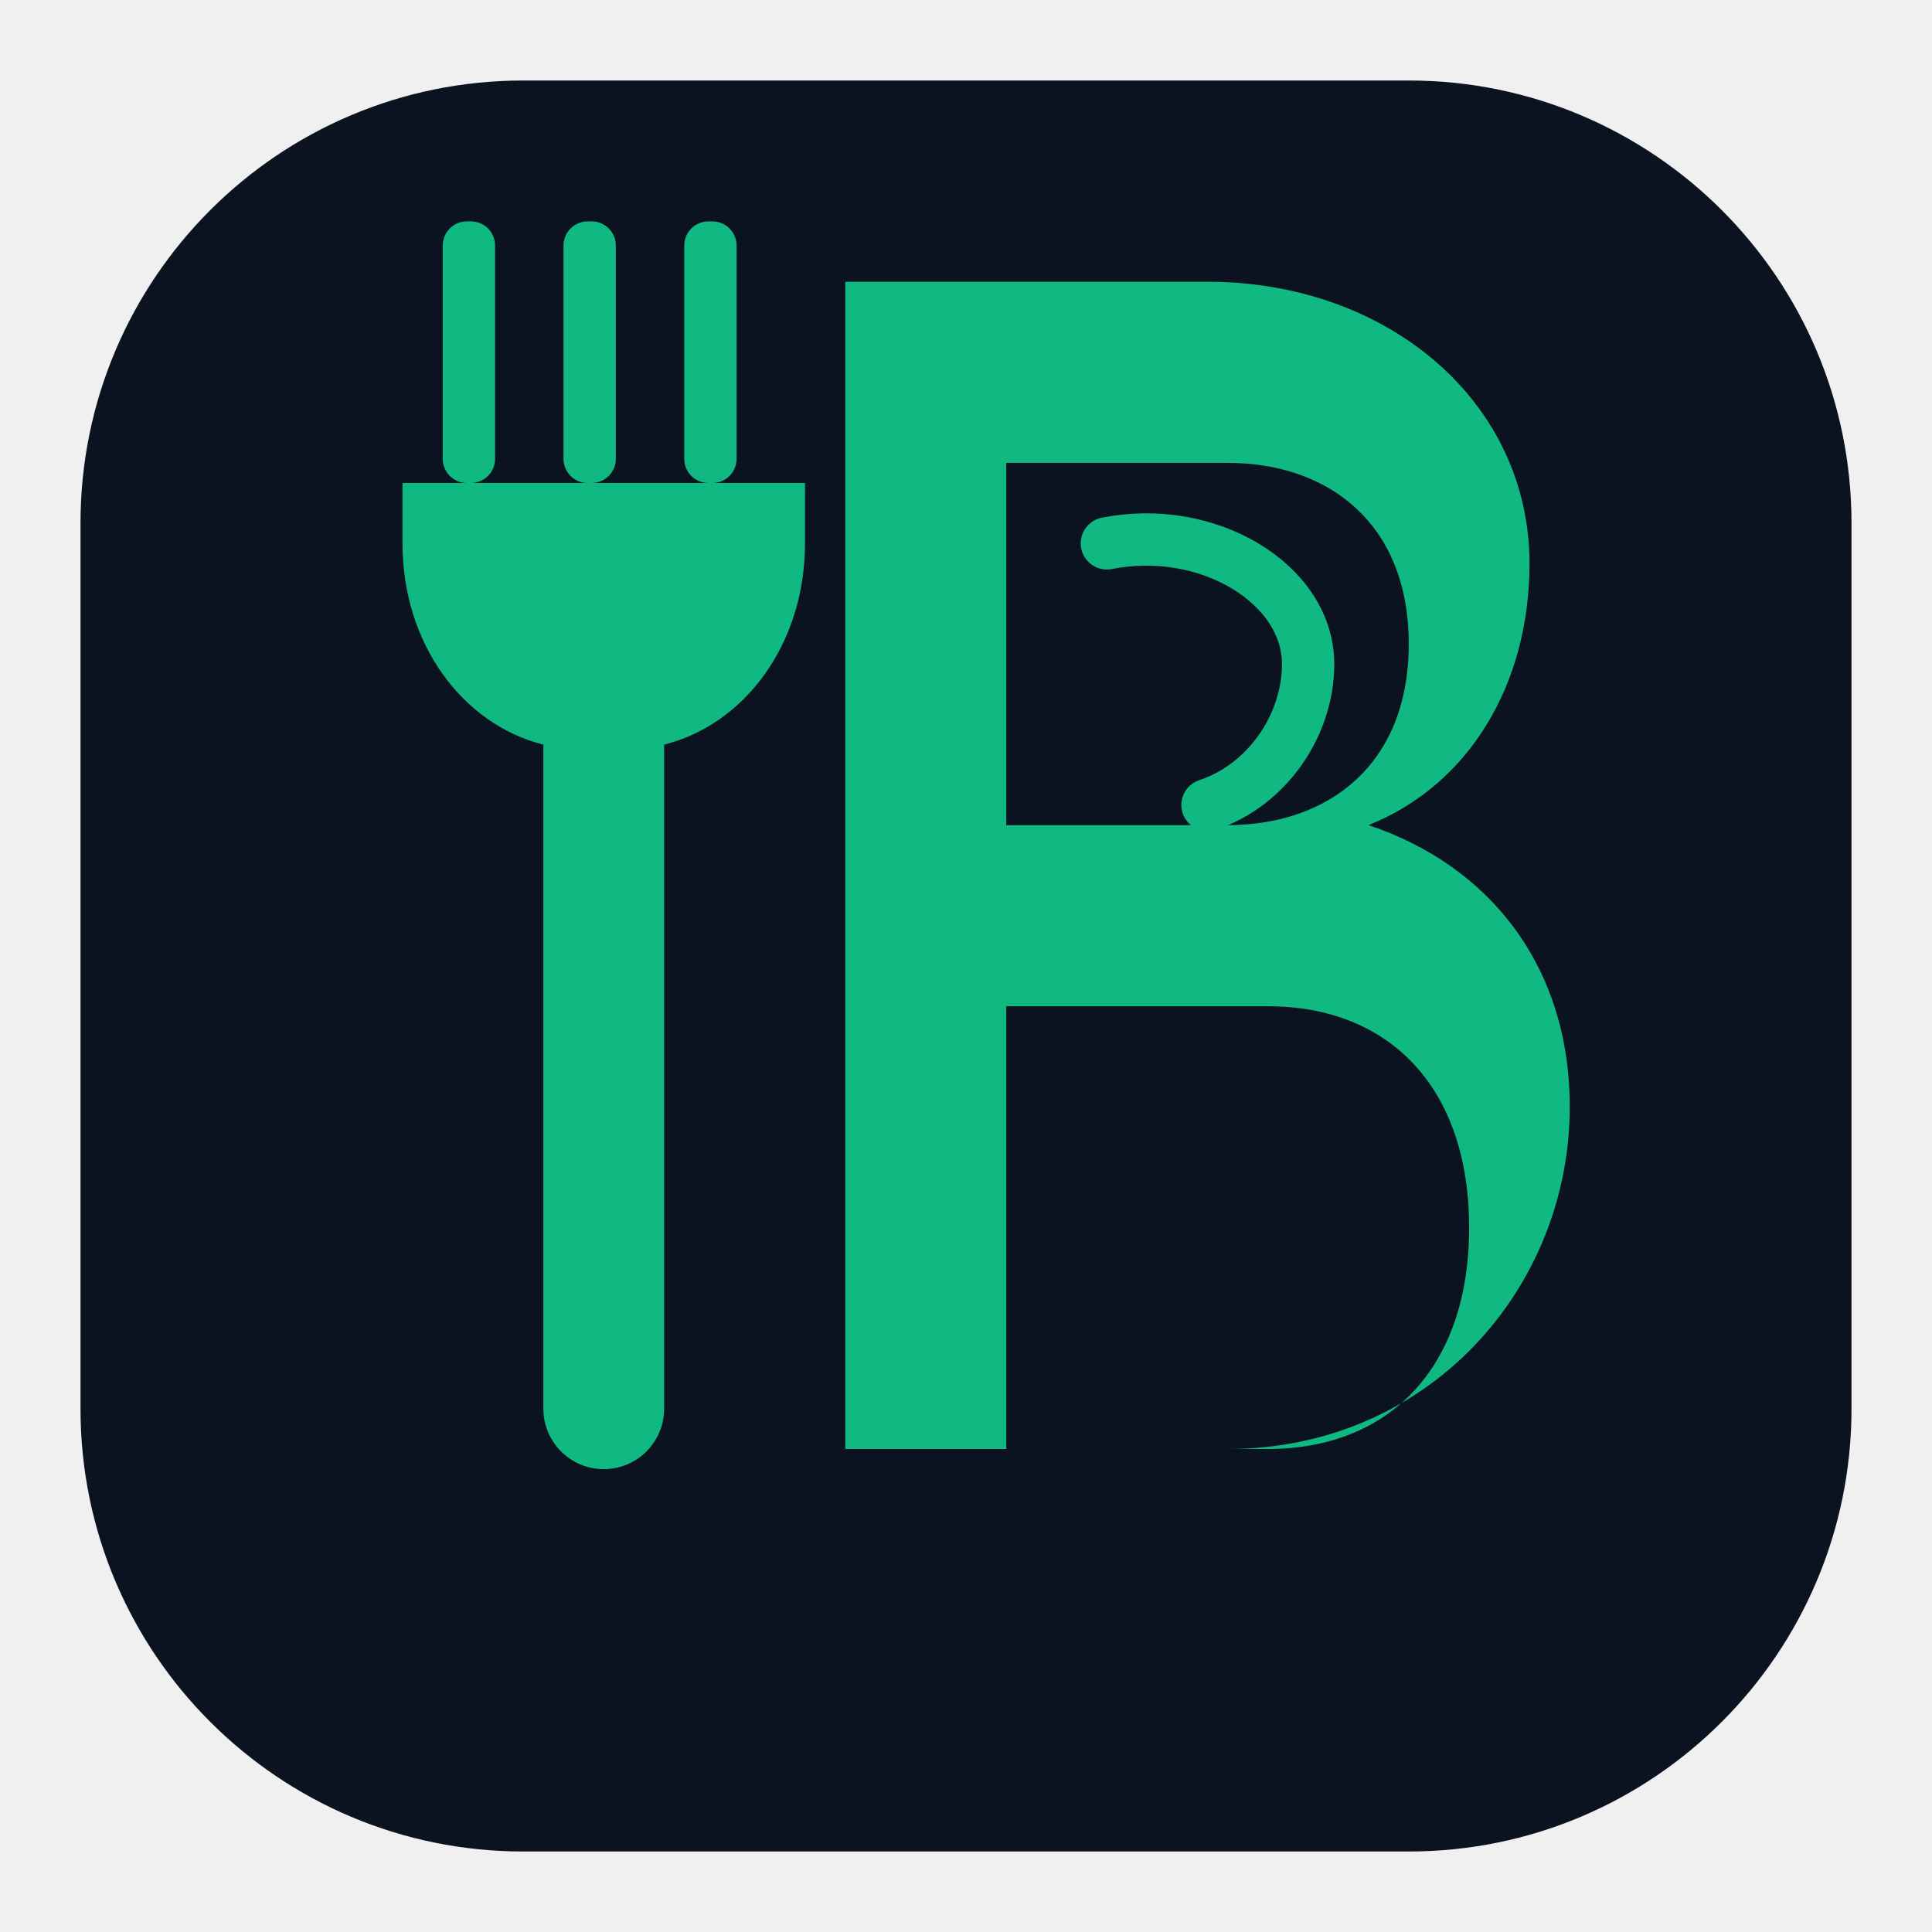
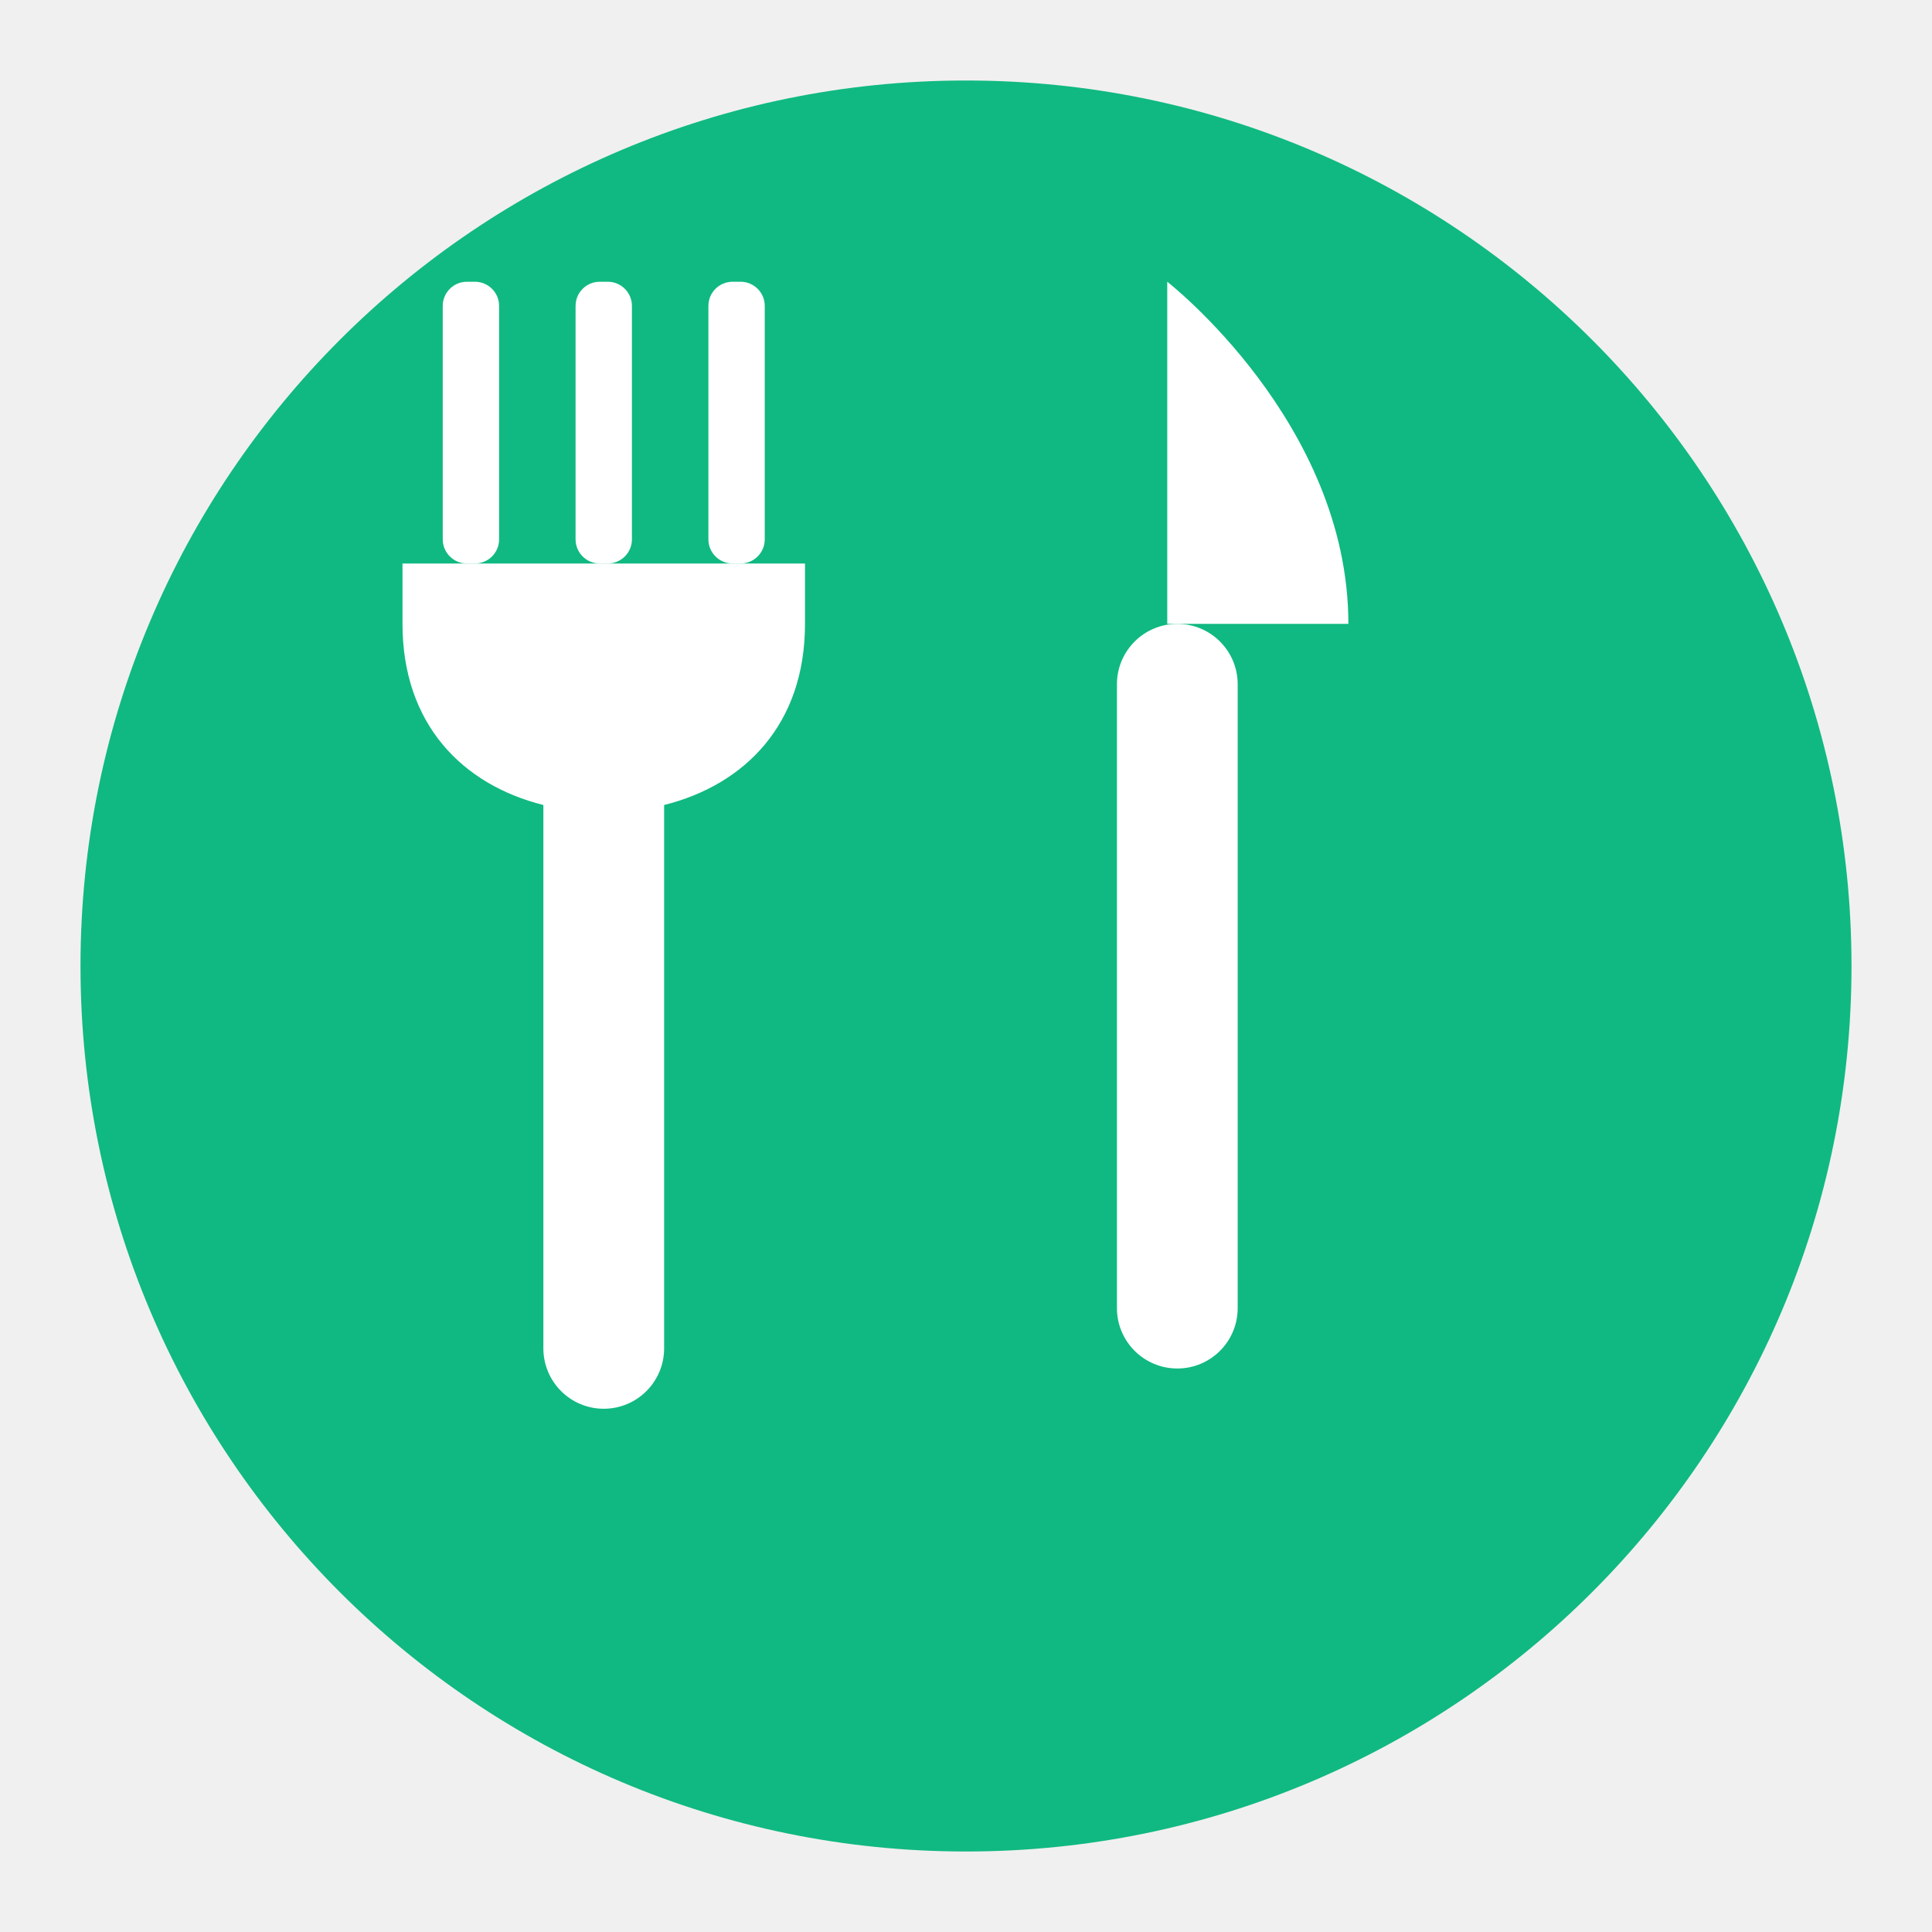
<svg xmlns="http://www.w3.org/2000/svg" viewBox="0 0 96 96" fill="none">
-   <rect x="4" y="4" width="88" height="88" rx="22" fill="#0b1220" />
-   <path fill-rule="evenodd" d="M42 14h18c9 0 16 6 16 14 0 6-3 11-8 13 6 2 10 7 10 14 0 9-7 17-17 17H42V14Zm8 9v18h11c5 0 9-3 9-9s-4-9-9-9H50Zm0 27v22h13c6 0 10-4 10-11s-4-11-10-11H50Z" fill="#10b981" />
-   <path d="M55 27c5-1 10 2 10 6 0 3-2 6-5 7" stroke="#10b981" stroke-width="2.6" stroke-linecap="round" fill="none" />
-   <g fill="#10b981">
-     <rect x="22" y="11" width="2.6" height="13" rx="1.2" />
-     <rect x="28" y="11" width="2.6" height="13" rx="1.2" />
-     <rect x="34" y="11" width="2.6" height="13" rx="1.2" />
-     <path d="M20 24h20v3c0 5-3 9-7 10v33a3 3 0 1 1-6 0V37c-4-1-7-5-7-10v-3Z" />
+   <circle cx="48" cy="48" r="44" fill="#10b981" />
+   <g fill="white">
+     <rect x="22" y="14" width="2.8" height="14" rx="1.2" />
+     <rect x="28.6" y="14" width="2.8" height="14" rx="1.2" />
+     <rect x="35.2" y="14" width="2.8" height="14" rx="1.2" />
+     <path d="M20 28h20v3c0 5-3 8-7 9v27a3 3 0 0 1-6 0V40c-4-1-7-4-7-9v-3z" />
+   </g>
+   <g fill="white">
+     <path d="M58 14c0 0 9 7 9 17H58V14z" />
+     <rect x="55.5" y="31" width="6" height="37" rx="3" />
  </g>
</svg>
